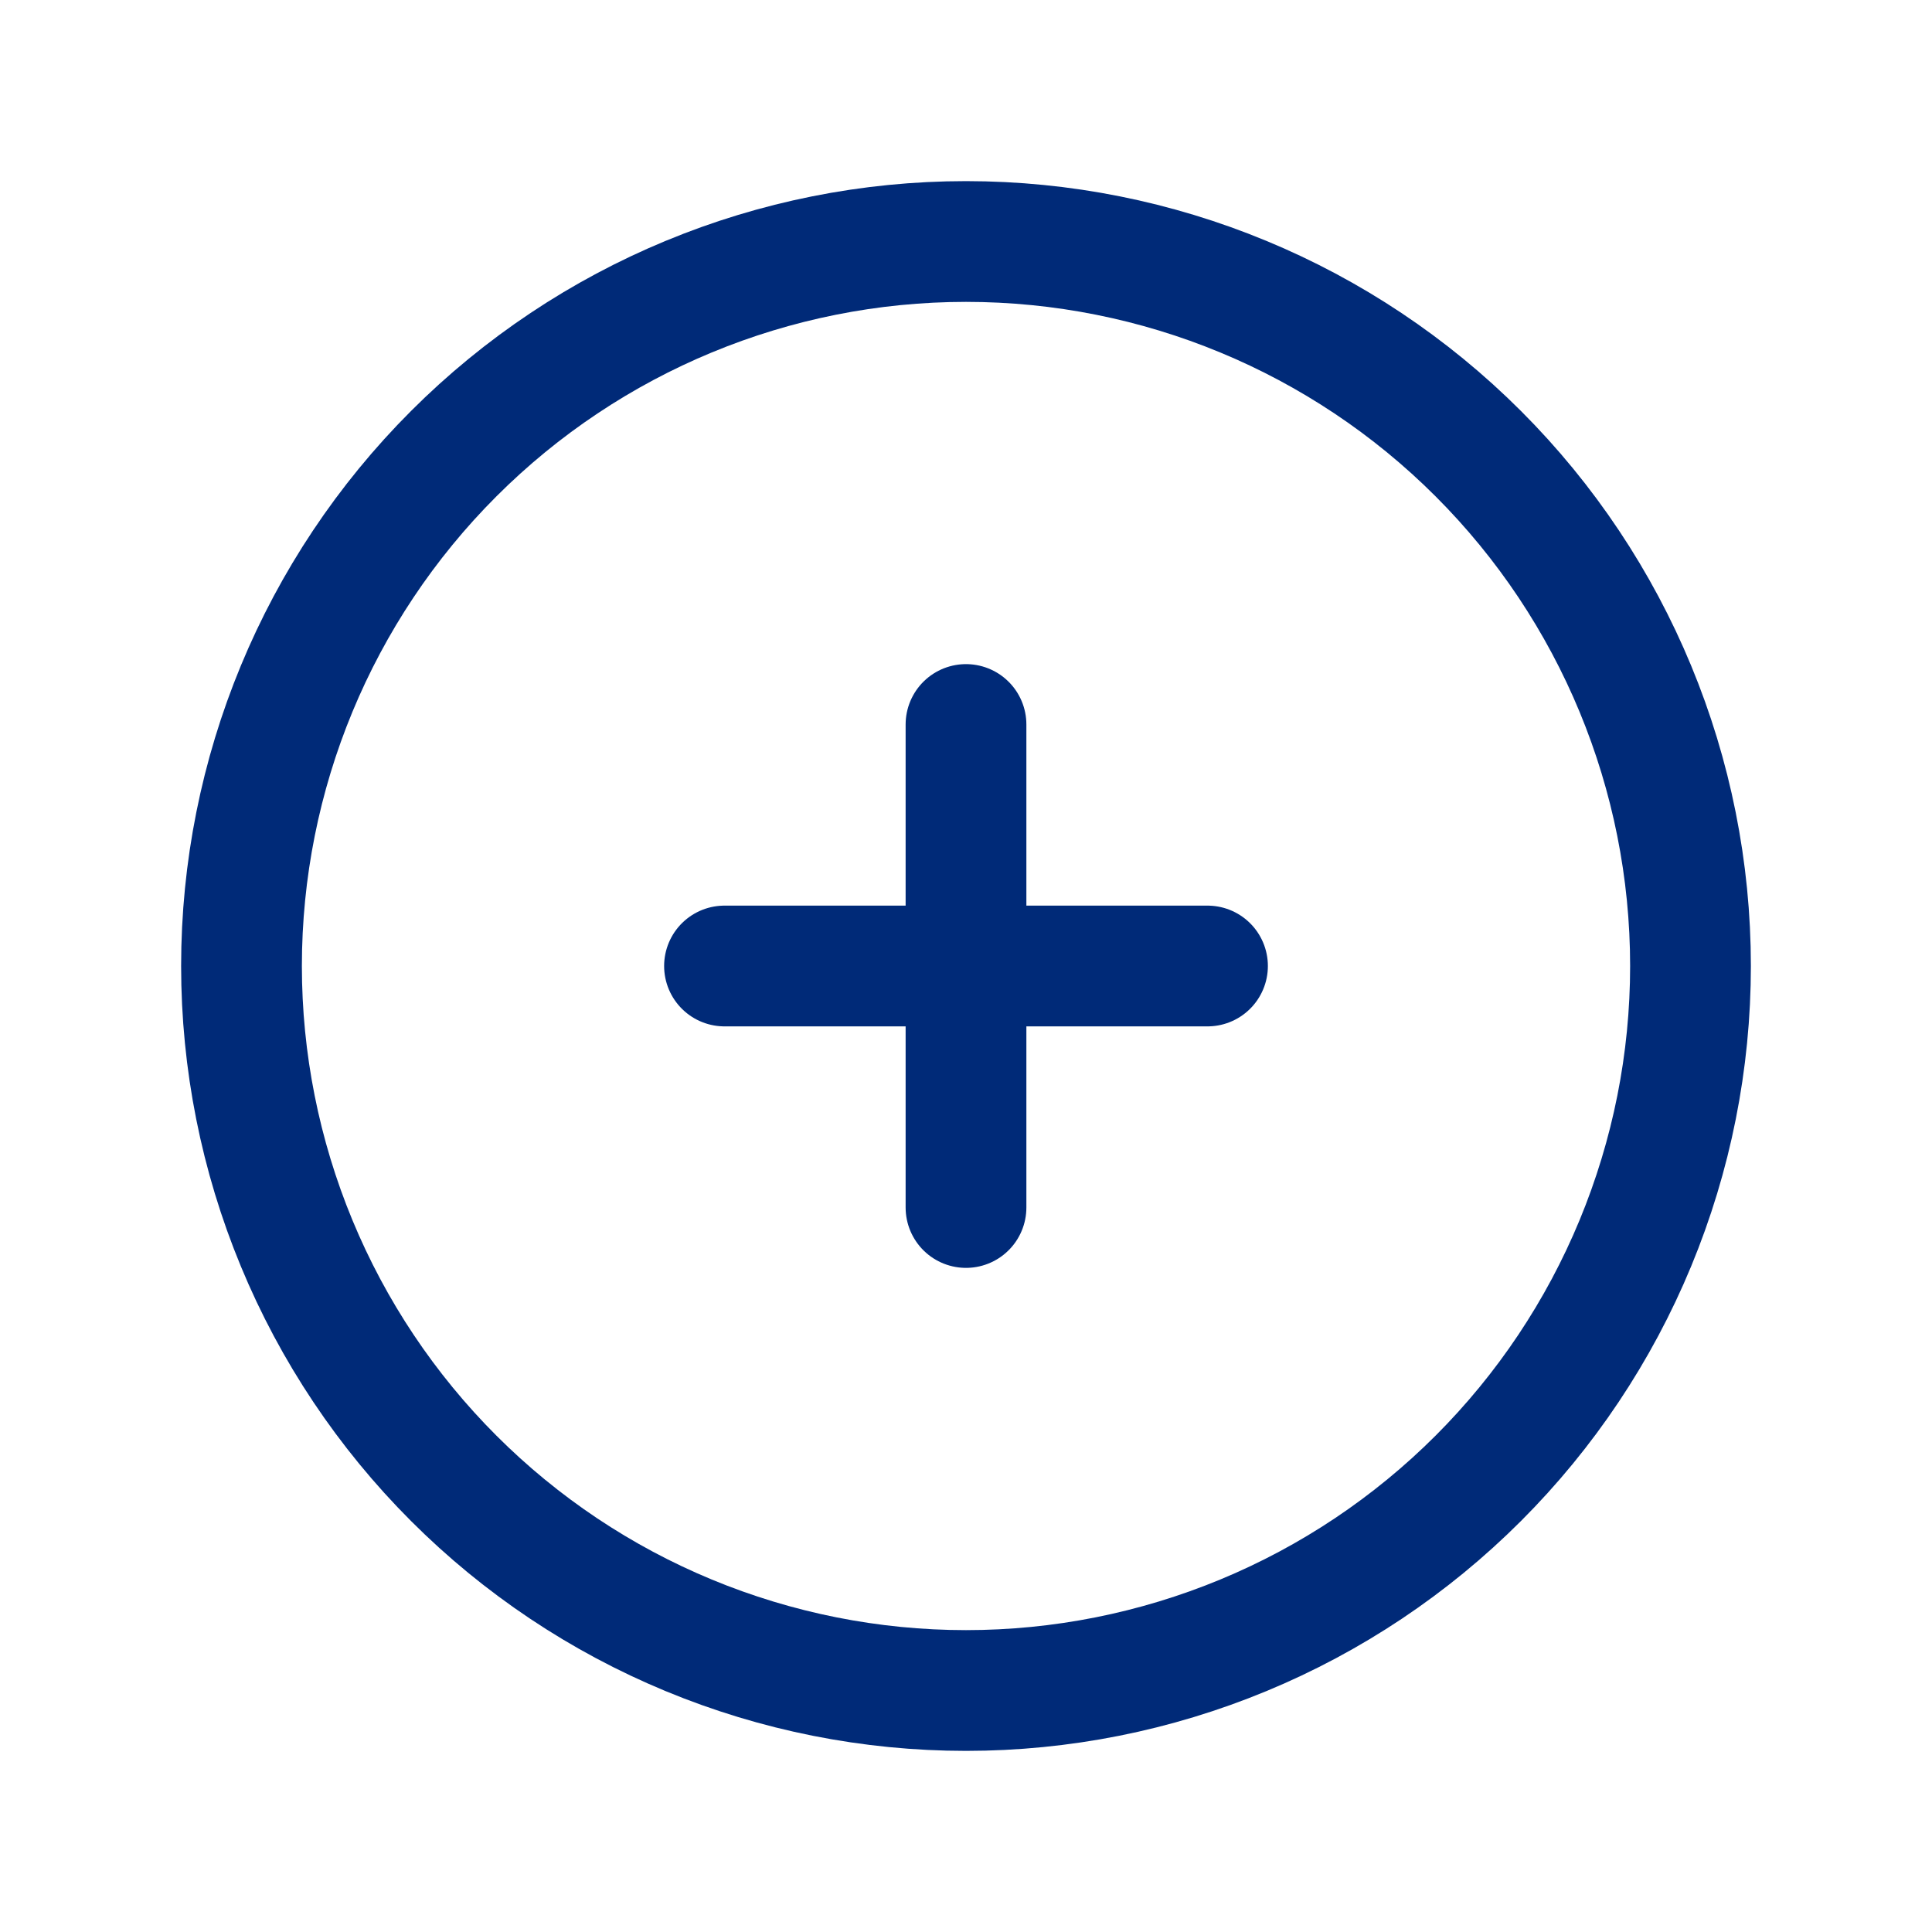
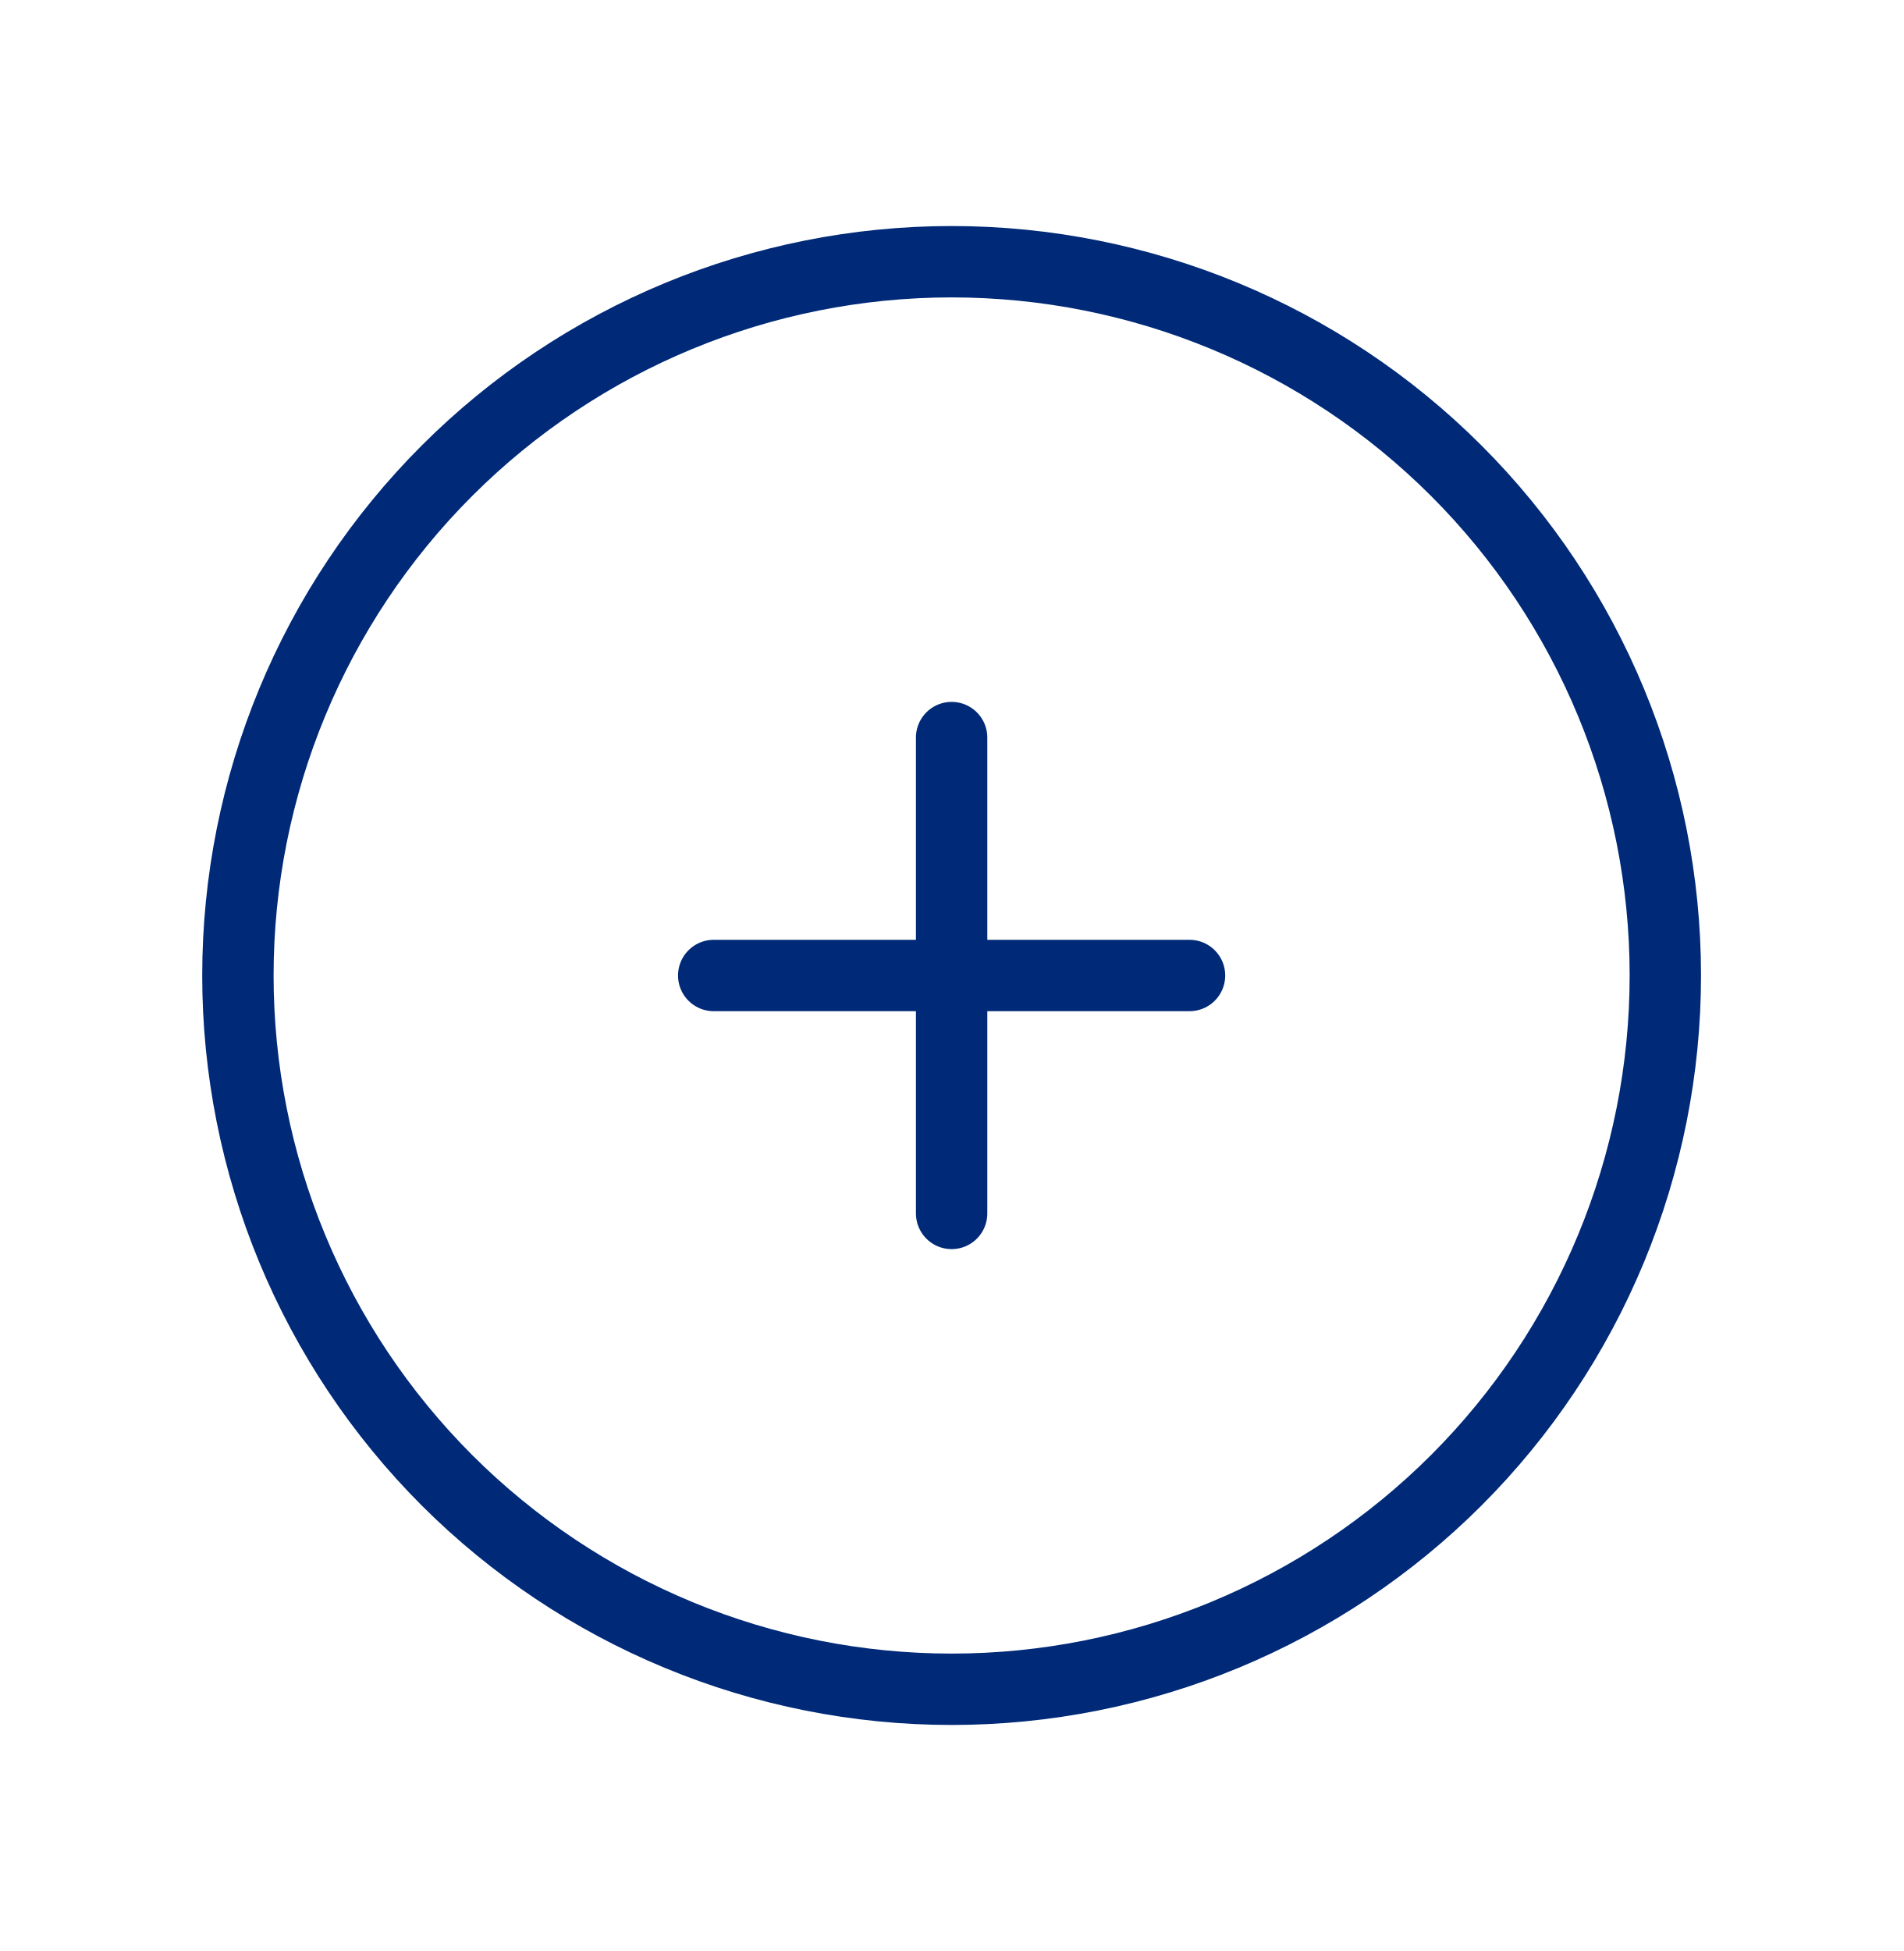
- <svg xmlns="http://www.w3.org/2000/svg" width="24" height="24" viewBox="0 0 24 24" fill="none">
-   <path d="M12 9V15M15 12H9M21 12C21 13.182 20.767 14.352 20.315 15.444C19.863 16.536 19.2 17.528 18.364 18.364C17.528 19.2 16.536 19.863 15.444 20.315C14.352 20.767 13.182 21 12 21C10.818 21 9.648 20.767 8.556 20.315C7.464 19.863 6.472 19.2 5.636 18.364C4.8 17.528 4.137 16.536 3.685 15.444C3.233 14.352 3 13.182 3 12C3 9.613 3.948 7.324 5.636 5.636C7.324 3.948 9.613 3 12 3C14.387 3 16.676 3.948 18.364 5.636C20.052 7.324 21 9.613 21 12Z" stroke="#002A78" stroke-width="1.5" stroke-linecap="round" stroke-linejoin="round" />
+ <svg xmlns="http://www.w3.org/2000/svg" width="40" height="41" viewBox="0 0 40 41" fill="none">
+   <path d="M20 15.5V25.5M25 20.5H15M35 20.5C35 22.47 34.612 24.42 33.858 26.24C33.104 28.06 32 29.714 30.607 31.107C29.214 32.499 27.56 33.604 25.74 34.358C23.92 35.112 21.97 35.5 20 35.5C18.03 35.5 16.08 35.112 14.26 34.358C12.44 33.604 10.786 32.499 9.393 31.107C8.001 29.714 6.896 28.06 6.142 26.24C5.388 24.42 5 22.47 5 20.5C5 16.522 6.58 12.706 9.393 9.893C12.206 7.08 16.022 5.5 20 5.5C23.978 5.5 27.794 7.08 30.607 9.893C33.42 12.706 35 16.522 35 20.5Z" stroke="#002A78" stroke-width="1.5" stroke-linecap="round" stroke-linejoin="round" />
</svg>
